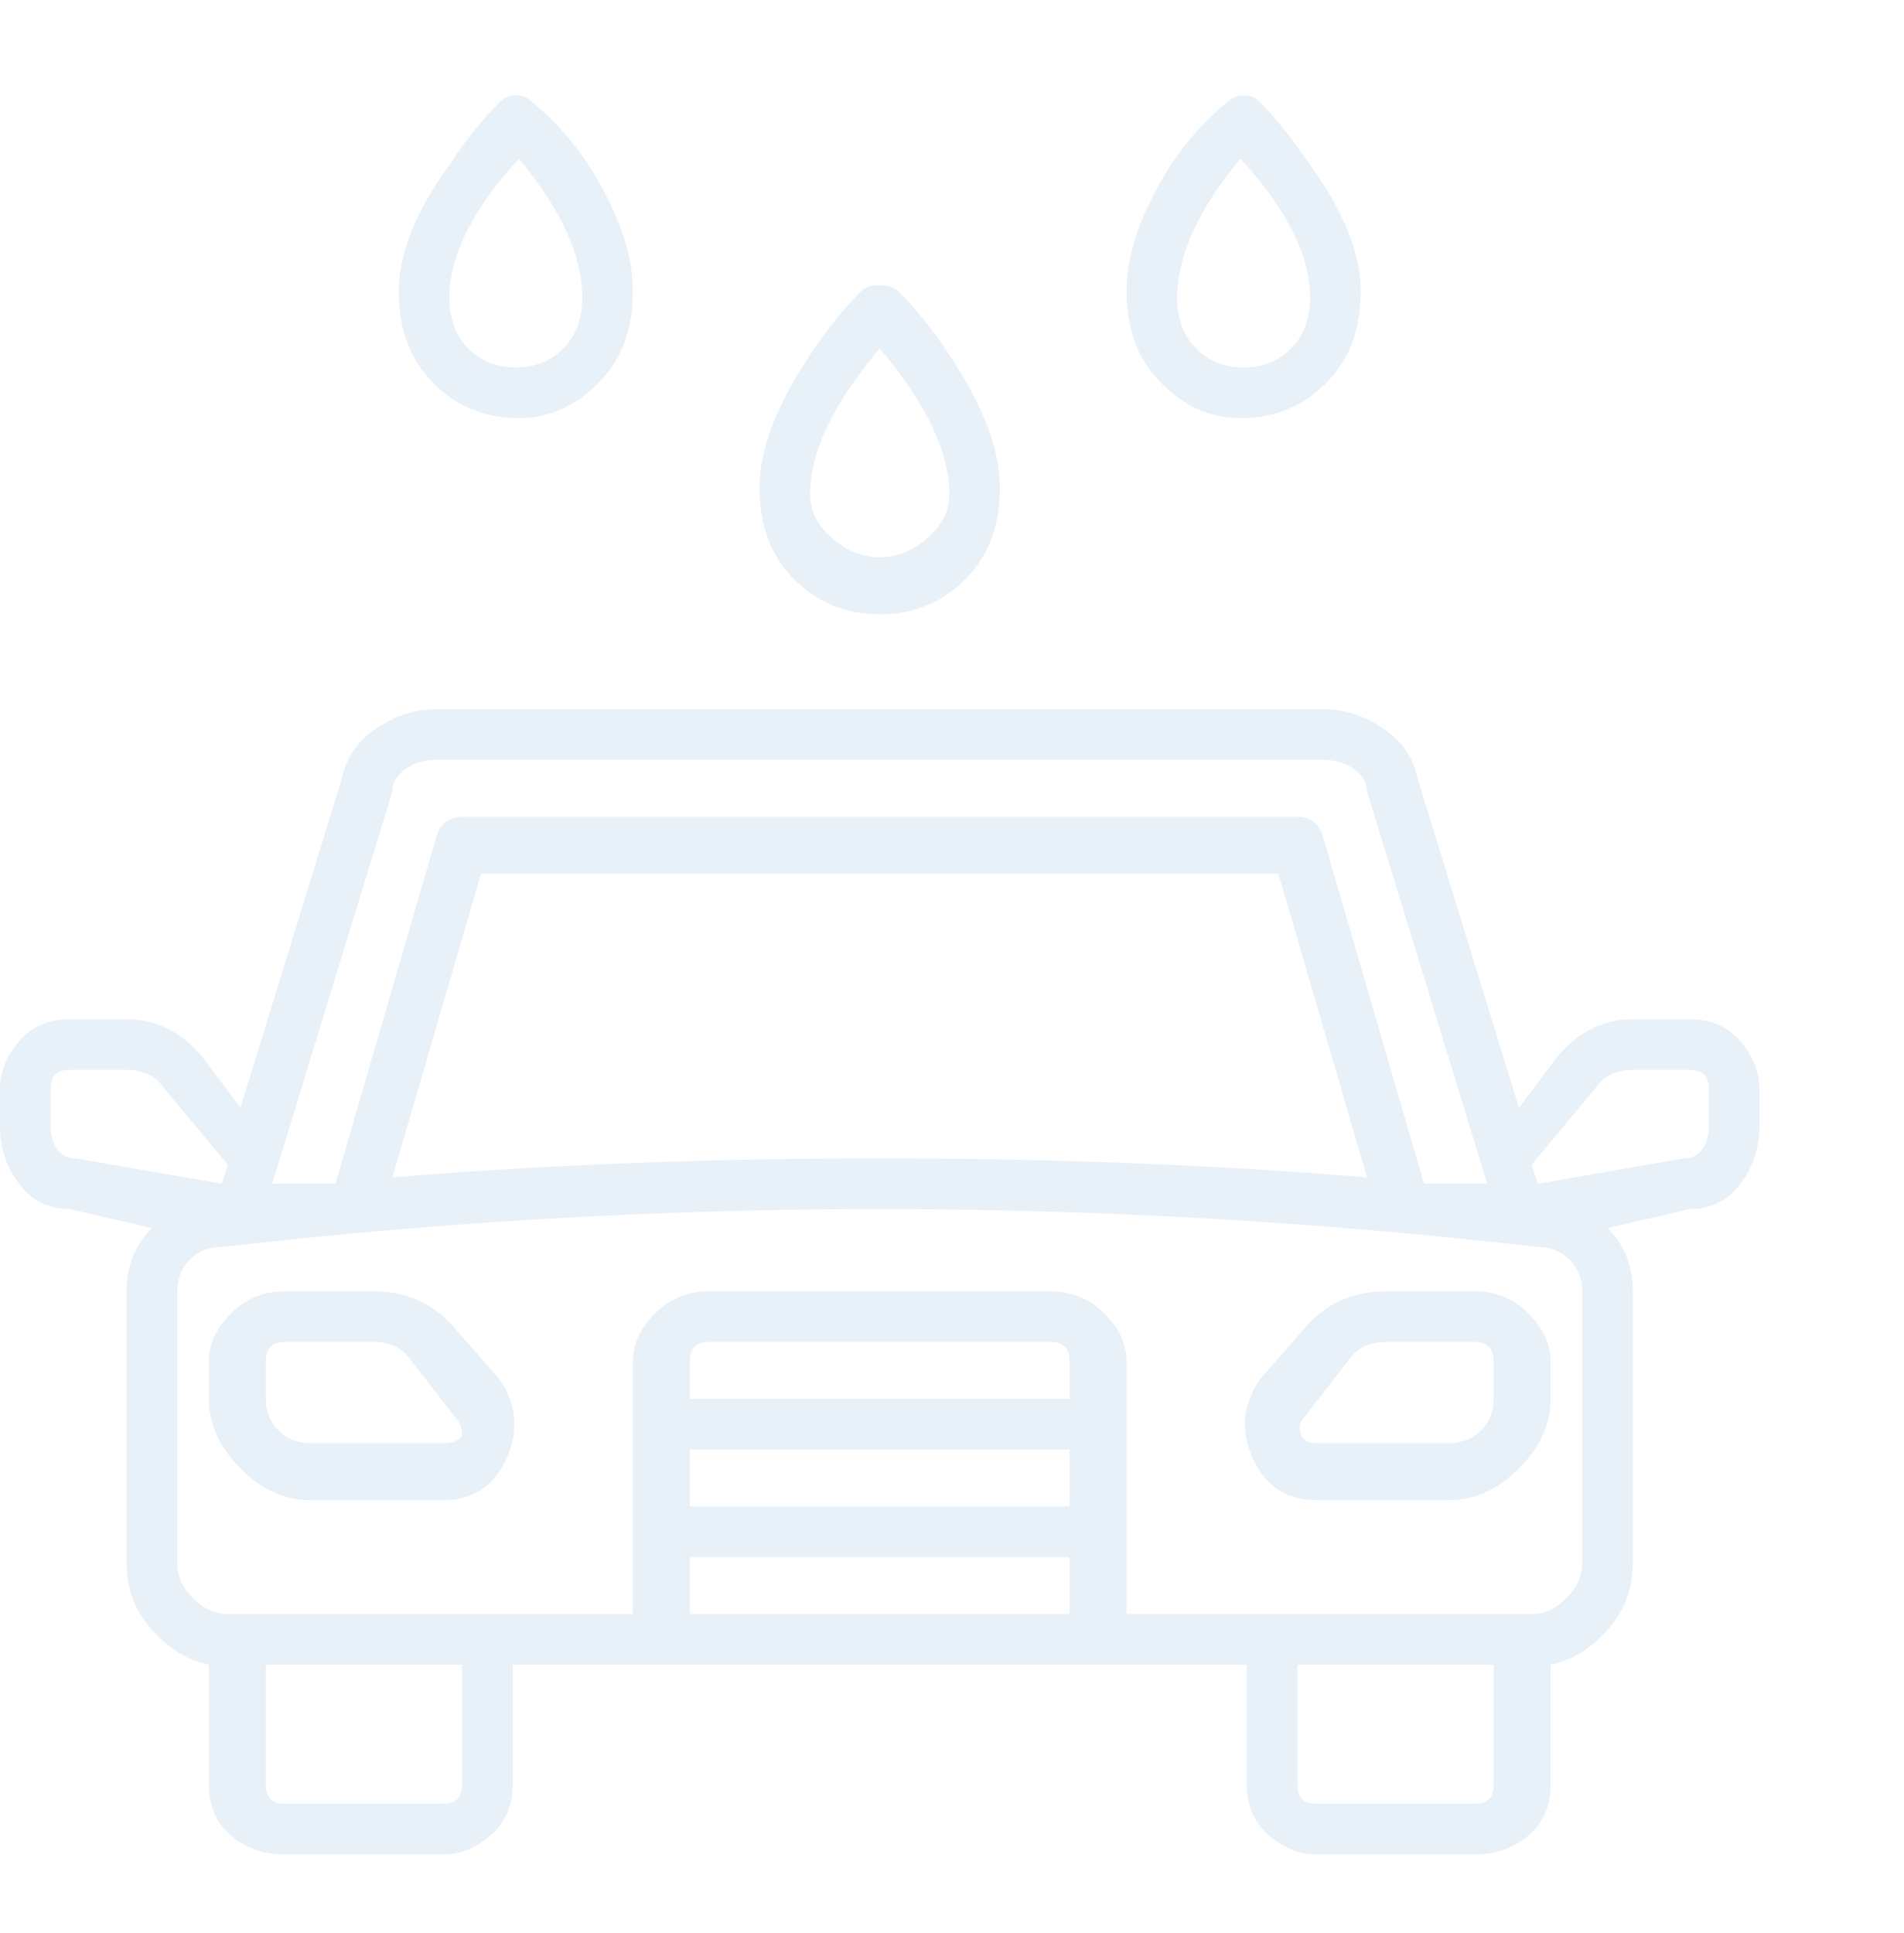
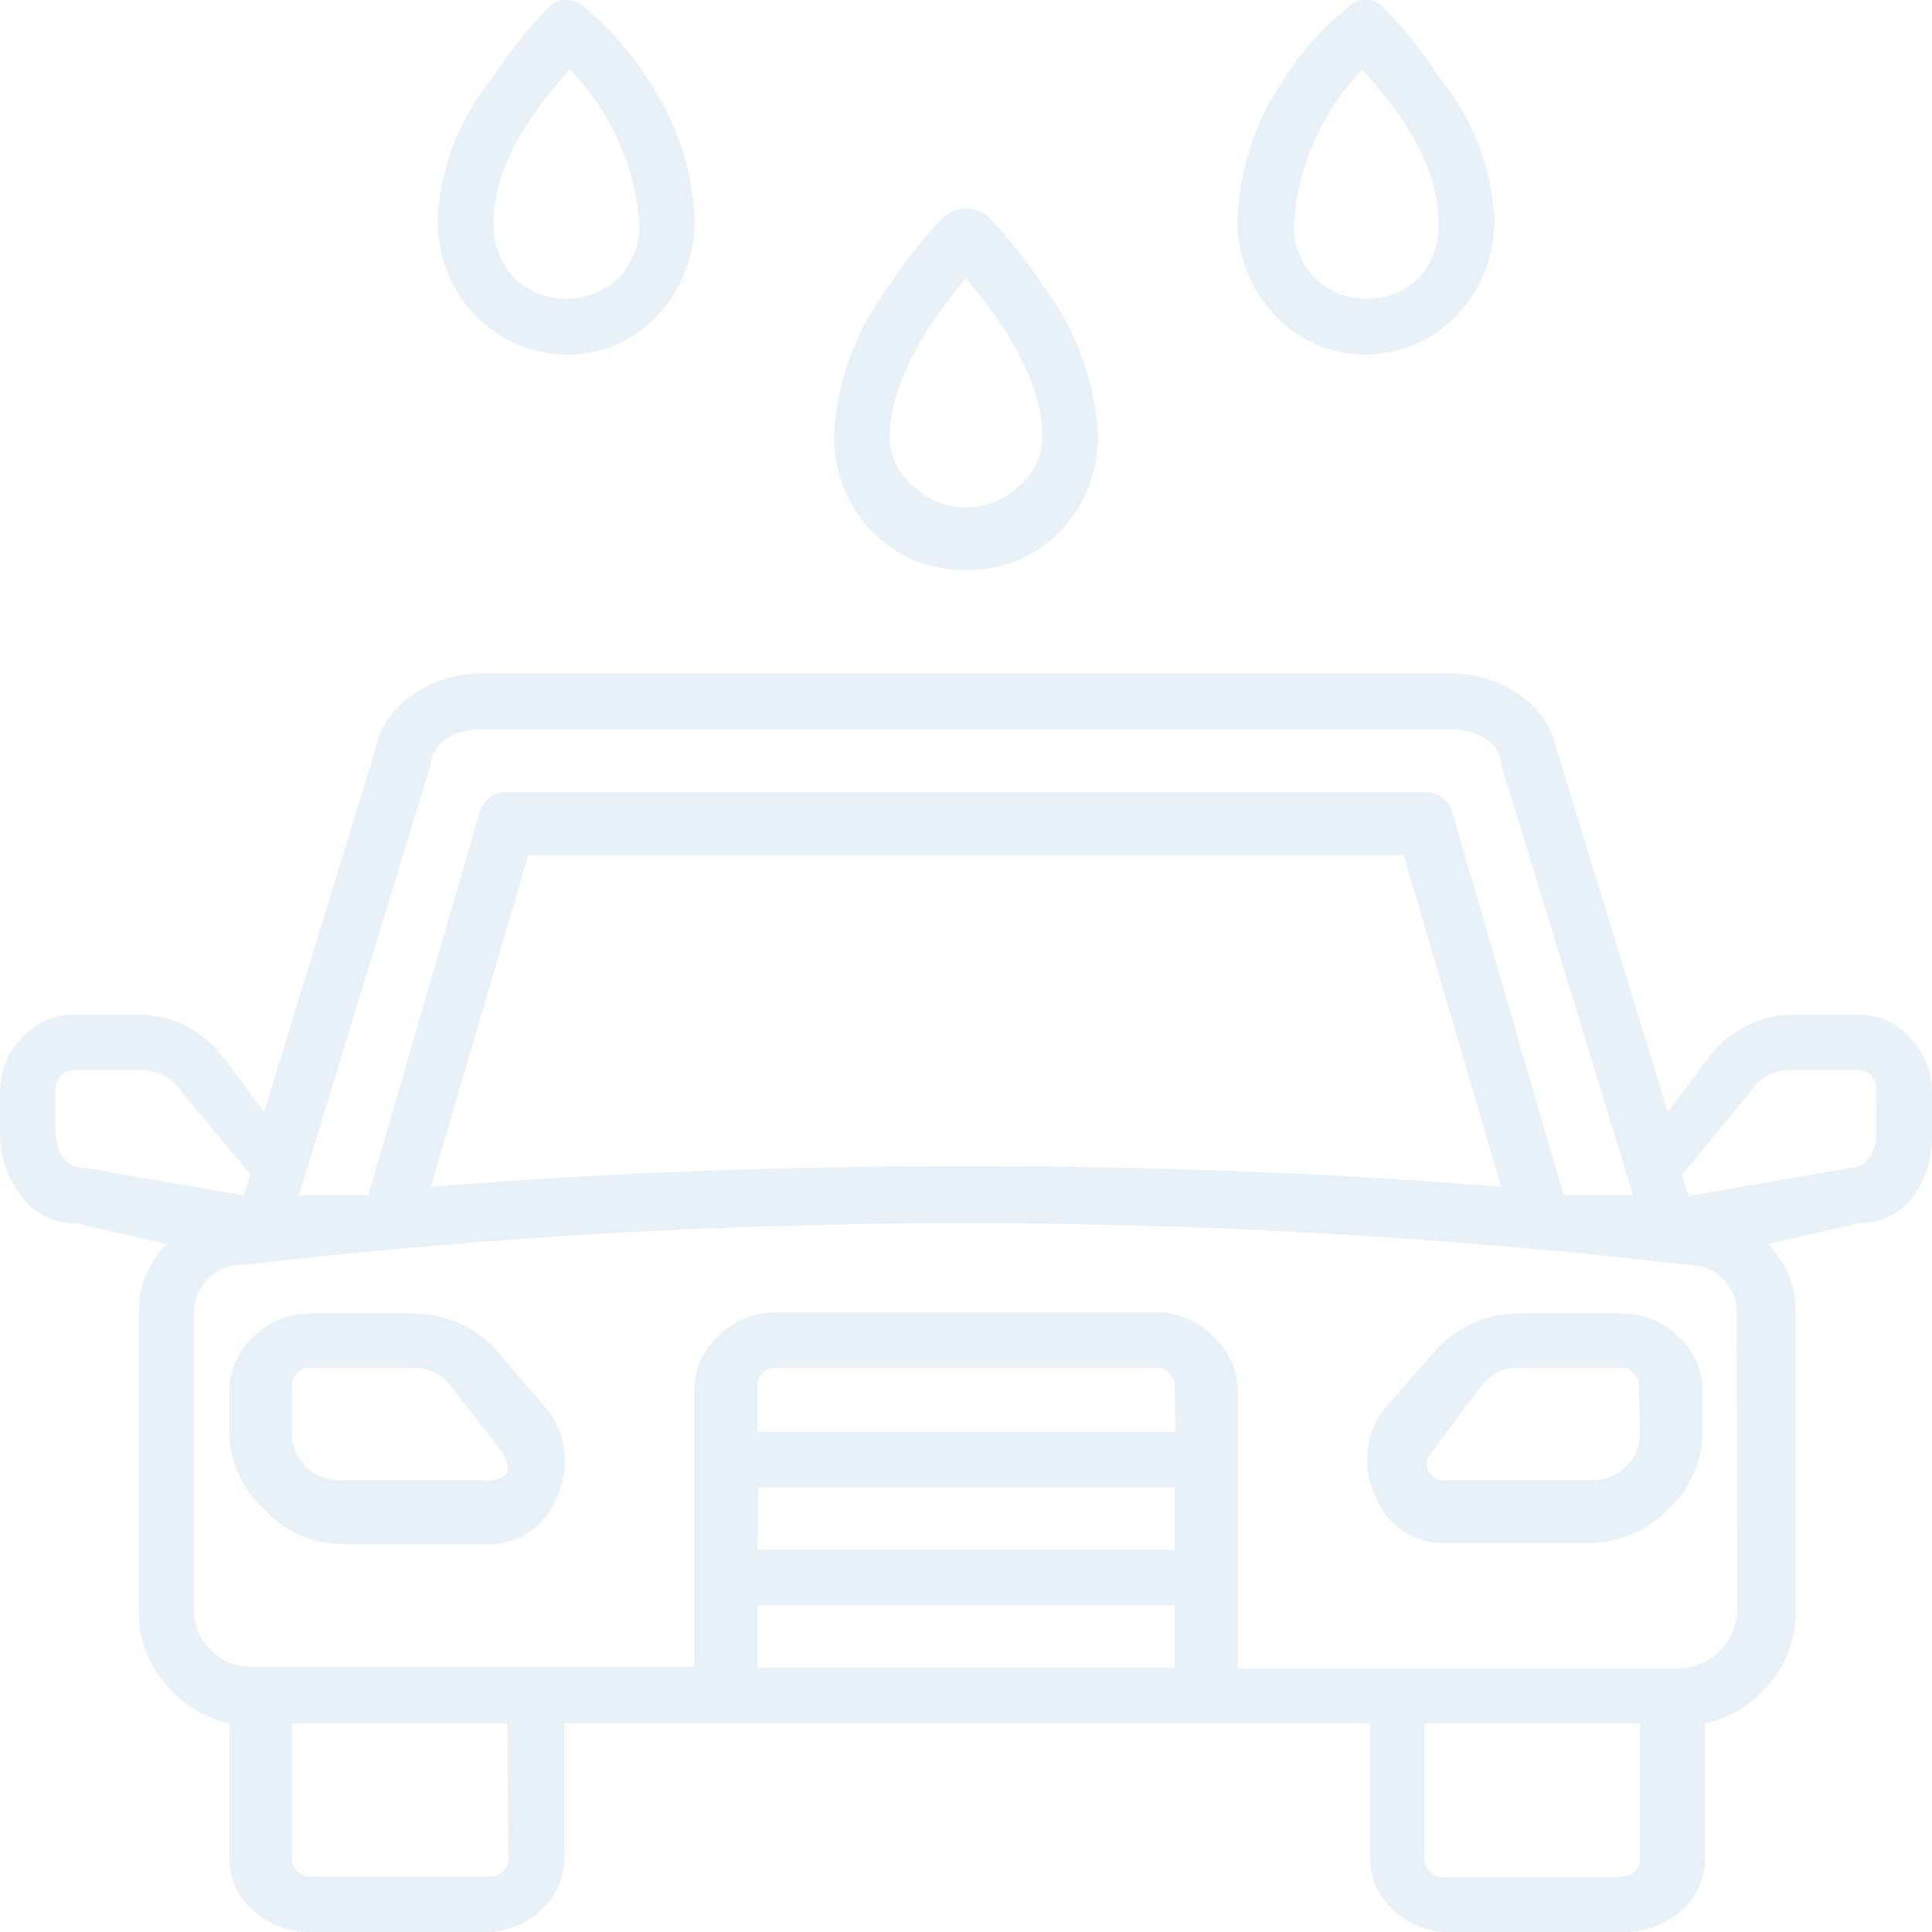
- <svg xmlns="http://www.w3.org/2000/svg" width="64" height="65" viewBox="0 0 64 65" fill="none">
-   <g id="Link">
-     <path id="Vector" d="M29.576 20.656C30.71 20.656 31.668 20.266 32.448 19.485C33.228 18.705 33.618 17.677 33.618 16.4C33.618 15.124 33.051 13.634 31.916 11.932C31.349 11.081 30.781 10.372 30.214 9.804C30.072 9.662 29.859 9.591 29.576 9.591C29.292 9.591 29.079 9.662 28.937 9.804C28.37 10.372 27.802 11.081 27.235 11.932C26.1 13.634 25.533 15.124 25.533 16.4C25.533 17.677 25.923 18.705 26.703 19.485C27.483 20.266 28.441 20.656 29.576 20.656ZM29.576 11.719C31.136 13.563 31.916 15.194 31.916 16.613C31.916 17.18 31.668 17.677 31.171 18.102C30.675 18.528 30.143 18.741 29.576 18.741C29.008 18.741 28.476 18.528 27.98 18.102C27.483 17.677 27.235 17.18 27.235 16.613C27.235 15.194 28.015 13.563 29.576 11.719ZM17.447 14.06C18.44 14.06 19.327 13.67 20.107 12.889C20.887 12.109 21.277 11.081 21.277 9.804C21.277 8.528 20.781 7.109 19.788 5.549C19.221 4.698 18.582 3.988 17.873 3.421C17.731 3.279 17.554 3.208 17.341 3.208C17.128 3.208 16.951 3.279 16.809 3.421C16.242 3.988 15.674 4.698 15.107 5.549C13.972 7.109 13.405 8.528 13.405 9.804C13.405 11.081 13.795 12.109 14.575 12.889C15.355 13.67 16.313 14.06 17.447 14.06ZM17.447 5.336C18.866 7.038 19.575 8.599 19.575 10.017C19.575 10.726 19.362 11.294 18.937 11.719C18.511 12.145 17.979 12.358 17.341 12.358C16.703 12.358 16.171 12.145 15.745 11.719C15.32 11.294 15.107 10.726 15.107 10.017C15.107 8.599 15.887 7.038 17.447 5.336ZM41.704 14.06C42.838 14.06 43.796 13.67 44.576 12.889C45.356 12.109 45.746 11.081 45.746 9.804C45.746 8.528 45.179 7.109 44.044 5.549C43.477 4.698 42.909 3.988 42.342 3.421C42.2 3.279 42.023 3.208 41.81 3.208C41.597 3.208 41.42 3.279 41.278 3.421C40.569 3.988 39.931 4.698 39.363 5.549C38.37 7.109 37.874 8.528 37.874 9.804C37.874 11.081 38.264 12.109 39.044 12.889C39.824 13.67 40.711 14.06 41.704 14.06ZM41.704 5.336C43.264 7.038 44.044 8.599 44.044 10.017C44.044 10.726 43.831 11.294 43.406 11.719C42.98 12.145 42.448 12.358 41.81 12.358C41.172 12.358 40.64 12.145 40.214 11.719C39.789 11.294 39.576 10.726 39.576 10.017C39.576 8.599 40.285 7.038 41.704 5.336ZM49.576 43.422H46.597C45.463 43.422 44.541 43.848 43.831 44.699L42.342 46.401C41.775 47.252 41.704 48.139 42.129 49.061C42.555 49.983 43.264 50.444 44.257 50.444H48.725C49.576 50.444 50.356 50.089 51.066 49.38C51.775 48.671 52.13 47.891 52.13 47.04V45.763C52.13 45.196 51.881 44.664 51.385 44.167C50.888 43.671 50.285 43.422 49.576 43.422ZM50.215 47.04C50.215 47.465 50.073 47.82 49.789 48.103C49.505 48.387 49.151 48.529 48.725 48.529H44.257C43.973 48.529 43.796 48.423 43.725 48.21C43.654 47.997 43.69 47.82 43.831 47.678L45.321 45.763C45.605 45.337 46.03 45.125 46.597 45.125H49.576C50.002 45.125 50.215 45.337 50.215 45.763V47.04ZM15.32 44.699C14.611 43.848 13.688 43.422 12.554 43.422H9.575C8.866 43.422 8.263 43.671 7.766 44.167C7.27 44.664 7.022 45.196 7.022 45.763V47.04C7.022 47.891 7.376 48.671 8.085 49.38C8.795 50.089 9.575 50.444 10.426 50.444H14.894C15.887 50.444 16.596 49.983 17.022 49.061C17.447 48.139 17.377 47.252 16.809 46.401L15.32 44.699ZM15.533 48.316C15.391 48.458 15.178 48.529 14.894 48.529H10.426C10 48.529 9.646 48.387 9.362 48.103C9.078 47.82 8.937 47.465 8.937 47.04V45.763C8.937 45.337 9.149 45.125 9.575 45.125H12.554C13.121 45.125 13.547 45.337 13.83 45.763L15.32 47.678C15.462 47.82 15.533 48.033 15.533 48.316ZM56.811 34.273H54.896C53.903 34.273 53.052 34.699 52.342 35.55L51.066 37.252L47.661 26.188C47.52 25.479 47.129 24.911 46.491 24.486C45.853 24.06 45.179 23.847 44.47 23.847H14.681C13.972 23.847 13.298 24.06 12.66 24.486C12.022 24.911 11.632 25.479 11.49 26.188L8.085 37.252L6.809 35.55C6.1 34.699 5.248 34.273 4.255 34.273H2.341C1.631 34.273 1.064 34.522 0.638 35.018C0.213 35.514 0 36.046 0 36.614V37.89C0 38.6 0.213 39.238 0.638 39.805C1.064 40.373 1.631 40.657 2.341 40.657L5.107 41.295C4.539 41.862 4.255 42.571 4.255 43.422V52.572C4.255 53.423 4.539 54.168 5.107 54.806C5.674 55.444 6.312 55.834 7.022 55.976V60.019C7.022 60.728 7.27 61.295 7.766 61.721C8.263 62.147 8.866 62.359 9.575 62.359H14.894C15.462 62.359 15.993 62.147 16.49 61.721C16.986 61.295 17.235 60.728 17.235 60.019V55.976H41.916V60.019C41.916 60.728 42.165 61.295 42.661 61.721C43.158 62.147 43.69 62.359 44.257 62.359H49.576C50.285 62.359 50.888 62.147 51.385 61.721C51.881 61.295 52.13 60.728 52.13 60.019V55.976C52.839 55.834 53.477 55.444 54.044 54.806C54.612 54.168 54.896 53.423 54.896 52.572V43.422C54.896 42.571 54.612 41.862 54.044 41.295L56.811 40.657C57.52 40.657 58.087 40.373 58.513 39.805C58.938 39.238 59.151 38.6 59.151 37.89V36.614C59.151 36.046 58.938 35.514 58.513 35.018C58.087 34.522 57.52 34.273 56.811 34.273ZM13.192 26.613C13.192 26.33 13.334 26.081 13.617 25.869C13.901 25.656 14.256 25.549 14.681 25.549H44.47C44.895 25.549 45.25 25.656 45.534 25.869C45.817 26.081 45.959 26.33 45.959 26.613L50.002 39.805H47.874L44.47 28.103C44.328 27.677 44.044 27.465 43.619 27.465H15.533C15.107 27.465 14.823 27.677 14.681 28.103L11.277 39.805H9.149L13.192 26.613ZM45.959 39.593C40.853 39.167 35.391 38.954 29.576 38.954C23.76 38.954 18.299 39.167 13.192 39.593L16.171 29.38H42.98L45.959 39.593ZM1.702 37.89V36.614C1.702 36.188 1.915 35.975 2.341 35.975H4.255C4.823 35.975 5.248 36.188 5.532 36.614L7.66 39.167L7.447 39.805L2.553 38.954C2.27 38.954 2.057 38.848 1.915 38.635C1.773 38.422 1.702 38.174 1.702 37.89ZM15.533 60.019C15.533 60.444 15.32 60.657 14.894 60.657H9.575C9.149 60.657 8.937 60.444 8.937 60.019V55.976H15.533V60.019ZM23.192 48.742H35.959V50.657H23.192V48.742ZM35.959 47.04H23.192V45.763C23.192 45.337 23.405 45.125 23.831 45.125H35.32C35.746 45.125 35.959 45.337 35.959 45.763V47.04ZM23.192 52.359H35.959V54.274H23.192V52.359ZM49.576 60.657H44.257C43.831 60.657 43.619 60.444 43.619 60.019V55.976H50.215V60.019C50.215 60.444 50.002 60.657 49.576 60.657ZM53.193 52.572C53.193 52.997 53.016 53.387 52.661 53.742C52.307 54.097 51.917 54.274 51.491 54.274H37.874V45.763C37.874 45.196 37.626 44.664 37.129 44.167C36.633 43.671 36.03 43.422 35.32 43.422H23.831C23.121 43.422 22.519 43.671 22.022 44.167C21.526 44.664 21.277 45.196 21.277 45.763V54.274H7.66C7.234 54.274 6.844 54.097 6.49 53.742C6.135 53.387 5.958 52.997 5.958 52.572V43.422C5.958 42.997 6.1 42.642 6.383 42.359C6.667 42.075 7.022 41.933 7.447 41.933C14.823 41.082 22.199 40.657 29.576 40.657C36.952 40.657 44.328 41.082 51.704 41.933C52.13 41.933 52.484 42.075 52.768 42.359C53.052 42.642 53.193 42.997 53.193 43.422V52.572ZM57.449 37.89C57.449 38.174 57.378 38.422 57.236 38.635C57.094 38.848 56.882 38.954 56.598 38.954L51.704 39.805L51.491 39.167L53.619 36.614C53.903 36.188 54.328 35.975 54.896 35.975H56.811C57.236 35.975 57.449 36.188 57.449 36.614V37.89Z" fill="#E8F0F8" />
-   </g>
+ <svg xmlns="http://www.w3.org/2000/svg" id="Layer_1" data-name="Layer 1" viewBox="0 0 64 64">
+   <defs>
+     <style>.cls-1{opacity:0;}.cls-2{fill:none;}.cls-3{fill:#e8f0f8;}</style>
+   </defs>
+   <rect class="cls-1" width="64" height="64" />
+   <rect class="cls-2" width="64.08" height="64" />
+   <path class="cls-3" d="M32,18.88a4.22,4.22,0,0,0,3.11-1.27,4.53,4.53,0,0,0,1.26-3.34,9.08,9.08,0,0,0-1.84-4.83,14.91,14.91,0,0,0-1.84-2.3,1.15,1.15,0,0,0-1.38,0,14.91,14.91,0,0,0-1.84,2.3,9.08,9.08,0,0,0-1.84,4.83,4.53,4.53,0,0,0,1.26,3.34A4.22,4.22,0,0,0,32,18.88Zm0-9.67c1.69,2,2.53,3.76,2.53,5.29a2.11,2.11,0,0,1-.8,1.62,2.51,2.51,0,0,1-3.46,0,2.11,2.11,0,0,1-.8-1.62C29.47,13,30.31,11.2,32,9.21ZM18.88,11.74a4,4,0,0,0,2.88-1.27A4.5,4.5,0,0,0,23,7.14a8.84,8.84,0,0,0-1.61-4.61A9.83,9.83,0,0,0,19.34.23.82.82,0,0,0,18.76,0a.78.78,0,0,0-.57.23,14.34,14.34,0,0,0-1.84,2.3A8.11,8.11,0,0,0,14.5,7.14a4.51,4.51,0,0,0,1.27,3.33A4.2,4.2,0,0,0,18.88,11.74Zm0-9.44a8.26,8.26,0,0,1,2.3,5.07,2.5,2.5,0,0,1-.69,1.84,2.5,2.5,0,0,1-3.45,0,2.5,2.5,0,0,1-.69-1.84Q16.35,5.06,18.88,2.3Zm26.24,9.44a4.2,4.2,0,0,0,3.11-1.27A4.51,4.51,0,0,0,49.5,7.14a8.11,8.11,0,0,0-1.85-4.61A14.34,14.34,0,0,0,45.81.23.78.78,0,0,0,45.24,0a.82.82,0,0,0-.58.23,9.83,9.83,0,0,0-2.07,2.3A8.84,8.84,0,0,0,41,7.14a4.5,4.5,0,0,0,1.26,3.33A4,4,0,0,0,45.12,11.74Zm0-9.44q2.54,2.76,2.53,5.07A2.5,2.5,0,0,1,47,9.21a2.5,2.5,0,0,1-3.45,0,2.5,2.5,0,0,1-.69-1.84A8.26,8.26,0,0,1,45.12,2.3Zm8.52,41.21H50.42a3.73,3.73,0,0,0-3,1.38l-1.61,1.84a2.79,2.79,0,0,0-.23,2.88,2.37,2.37,0,0,0,2.31,1.5h4.83A3.55,3.55,0,0,0,55.25,50a3.51,3.51,0,0,0,1.15-2.53V46a2.42,2.42,0,0,0-.8-1.72A2.66,2.66,0,0,0,53.64,43.51Zm.69,3.92a1.57,1.57,0,0,1-.46,1.15,1.59,1.59,0,0,1-1.15.46H47.89a.54.54,0,0,1-.58-.35.51.51,0,0,1,.11-.57L49,46a1.53,1.53,0,0,1,1.38-.69h3.22a.61.61,0,0,1,.69.69ZM16.58,44.89a3.73,3.73,0,0,0-3-1.38H10.36a2.66,2.66,0,0,0-2,.81A2.42,2.42,0,0,0,7.6,46v1.39A3.51,3.51,0,0,0,8.75,50a3.55,3.55,0,0,0,2.53,1.15h4.83a2.37,2.37,0,0,0,2.31-1.5,2.79,2.79,0,0,0-.23-2.88Zm.23,3.92a1,1,0,0,1-.7.23H11.28a1.59,1.59,0,0,1-1.15-.46,1.57,1.57,0,0,1-.46-1.15V46a.61.61,0,0,1,.69-.69h3.22A1.53,1.53,0,0,1,15,46l1.62,2.08A.94.94,0,0,1,16.81,48.81Zm44.66-15.2H59.4A3.5,3.5,0,0,0,56.63,35l-1.38,1.84-3.68-12A2.86,2.86,0,0,0,50.3,23a3.88,3.88,0,0,0-2.18-.69H15.88A3.88,3.88,0,0,0,13.7,23a2.86,2.86,0,0,0-1.27,1.84l-3.68,12L7.37,35A3.5,3.5,0,0,0,4.6,33.61H2.53a2.29,2.29,0,0,0-1.84.81A2.59,2.59,0,0,0,0,36.14v1.39A3.39,3.39,0,0,0,.69,39.6a2.19,2.19,0,0,0,1.84.92l3,.69a3.1,3.1,0,0,0-.93,2.3v9.9a3.51,3.51,0,0,0,.93,2.42A3.69,3.69,0,0,0,7.6,57.09v4.38a2.31,2.31,0,0,0,.8,1.84,2.91,2.91,0,0,0,2,.69h5.75a2.61,2.61,0,0,0,1.73-.69,2.29,2.29,0,0,0,.81-1.84V57.09h26.7v4.38a2.29,2.29,0,0,0,.81,1.84,2.61,2.61,0,0,0,1.73.69h5.75a2.91,2.91,0,0,0,2-.69,2.31,2.31,0,0,0,.8-1.84V57.09a3.75,3.75,0,0,0,2.08-1.26,3.55,3.55,0,0,0,.92-2.42v-9.9a3.13,3.13,0,0,0-.92-2.3l3-.69a2.19,2.19,0,0,0,1.84-.92A3.39,3.39,0,0,0,64,37.53V36.14a2.59,2.59,0,0,0-.69-1.72A2.29,2.29,0,0,0,61.47,33.61Zm-47.2-8.29a1,1,0,0,1,.46-.8,1.87,1.87,0,0,1,1.15-.35H48.12a1.87,1.87,0,0,1,1.15.35,1,1,0,0,1,.46.8L54.1,39.6H51.8L48.12,26.94a.93.93,0,0,0-.93-.7H16.81a.93.93,0,0,0-.93.7L12.2,39.6H9.9Zm35.46,14q-8.29-.69-17.73-.69t-17.73.69l3.23-11h29ZM1.84,37.53V36.14a.61.61,0,0,1,.69-.69H4.6A1.56,1.56,0,0,1,6,36.14l2.3,2.77-.23.69-5.3-.92a.79.79,0,0,1-.69-.35A1.44,1.44,0,0,1,1.84,37.53Zm15,23.94a.61.61,0,0,1-.7.69H10.36a.61.61,0,0,1-.69-.69V57.09h7.14Zm8.28-12.2H38.91v2.07H25.09Zm13.82-1.84H25.09V46a.61.61,0,0,1,.69-.69H38.22a.61.61,0,0,1,.69.69ZM25.09,53.18H38.91v2.07H25.09Zm28.55,9H47.89a.61.61,0,0,1-.7-.69V57.09h7.14v4.38A.61.61,0,0,1,53.64,62.16Zm3.91-8.75a2,2,0,0,1-1.84,1.84H41V46a2.4,2.4,0,0,0-.81-1.72,2.64,2.64,0,0,0-2-.81H25.78a2.66,2.66,0,0,0-2,.81A2.4,2.4,0,0,0,23,46v9.21H8.29A1.79,1.79,0,0,1,7,54.68a1.79,1.79,0,0,1-.57-1.27v-9.9a1.55,1.55,0,0,1,.46-1.15,1.54,1.54,0,0,1,1.15-.46,208.34,208.34,0,0,1,47.88,0,1.54,1.54,0,0,1,1.15.46,1.55,1.55,0,0,1,.46,1.15Zm4.61-15.88a1.44,1.44,0,0,1-.23.8.79.79,0,0,1-.69.35l-5.3.92-.23-.69L58,36.14a1.56,1.56,0,0,1,1.39-.69h2.07a.61.61,0,0,1,.69.69Z" />
</svg>
